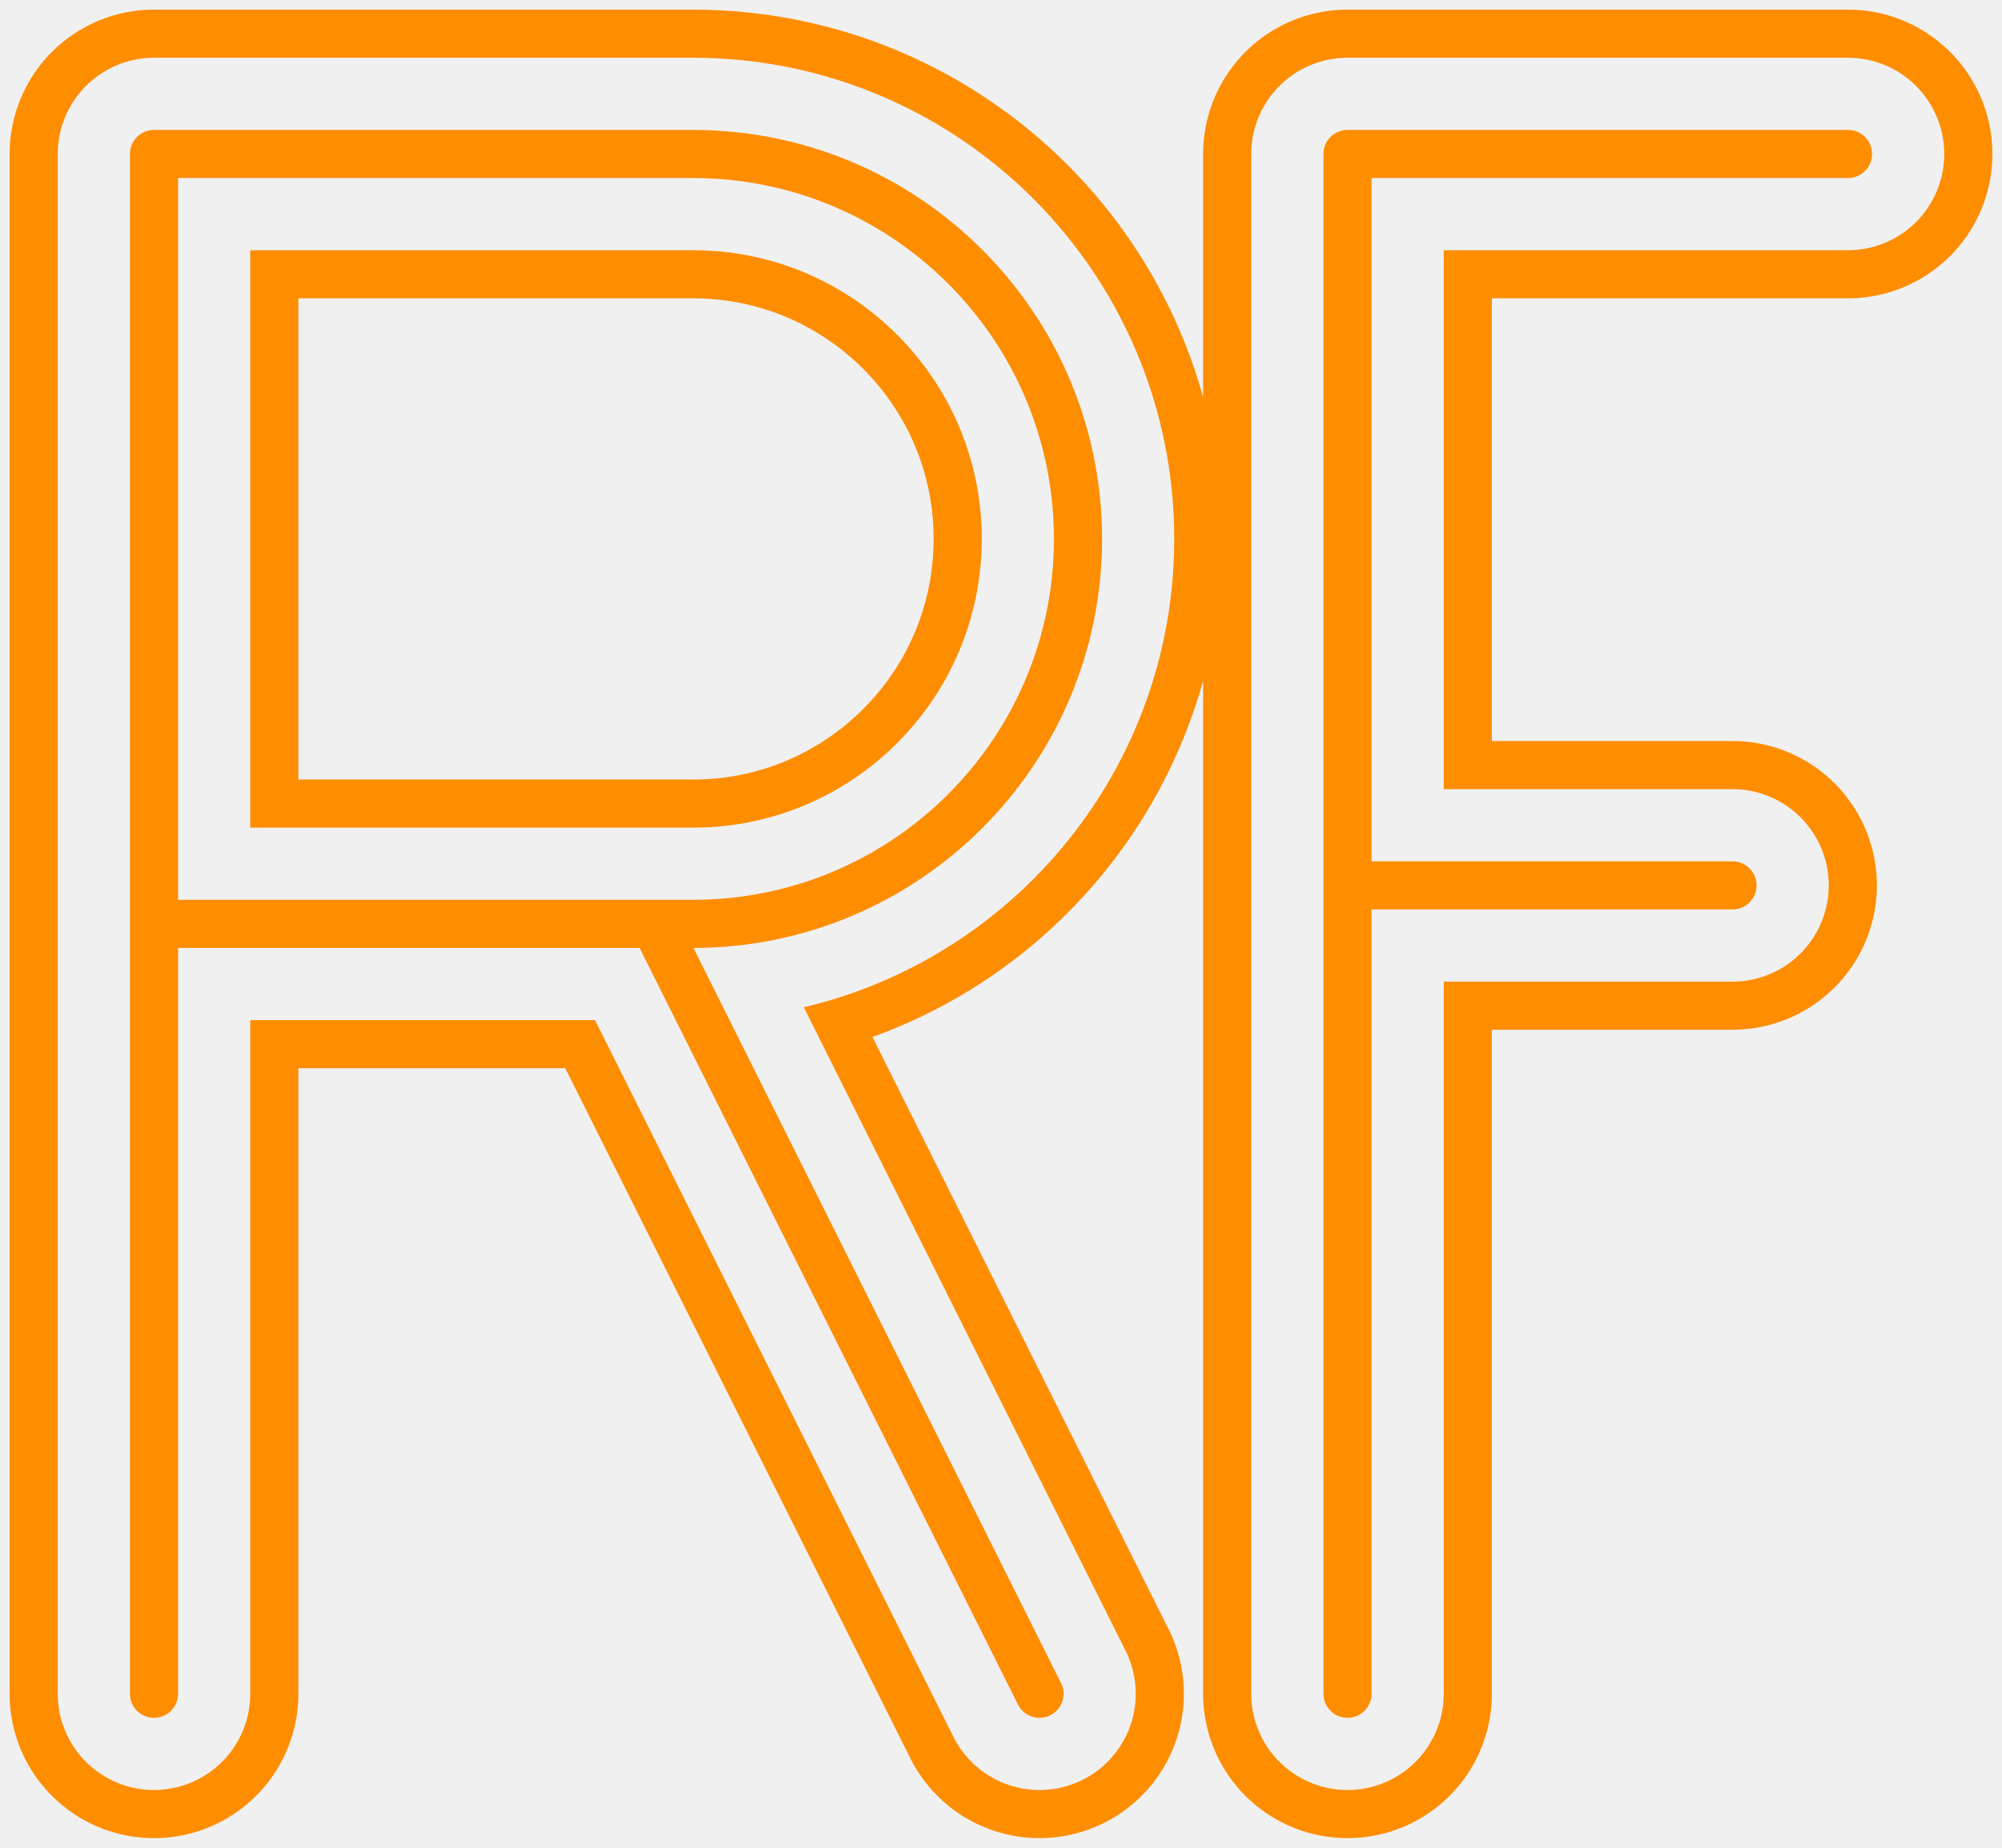
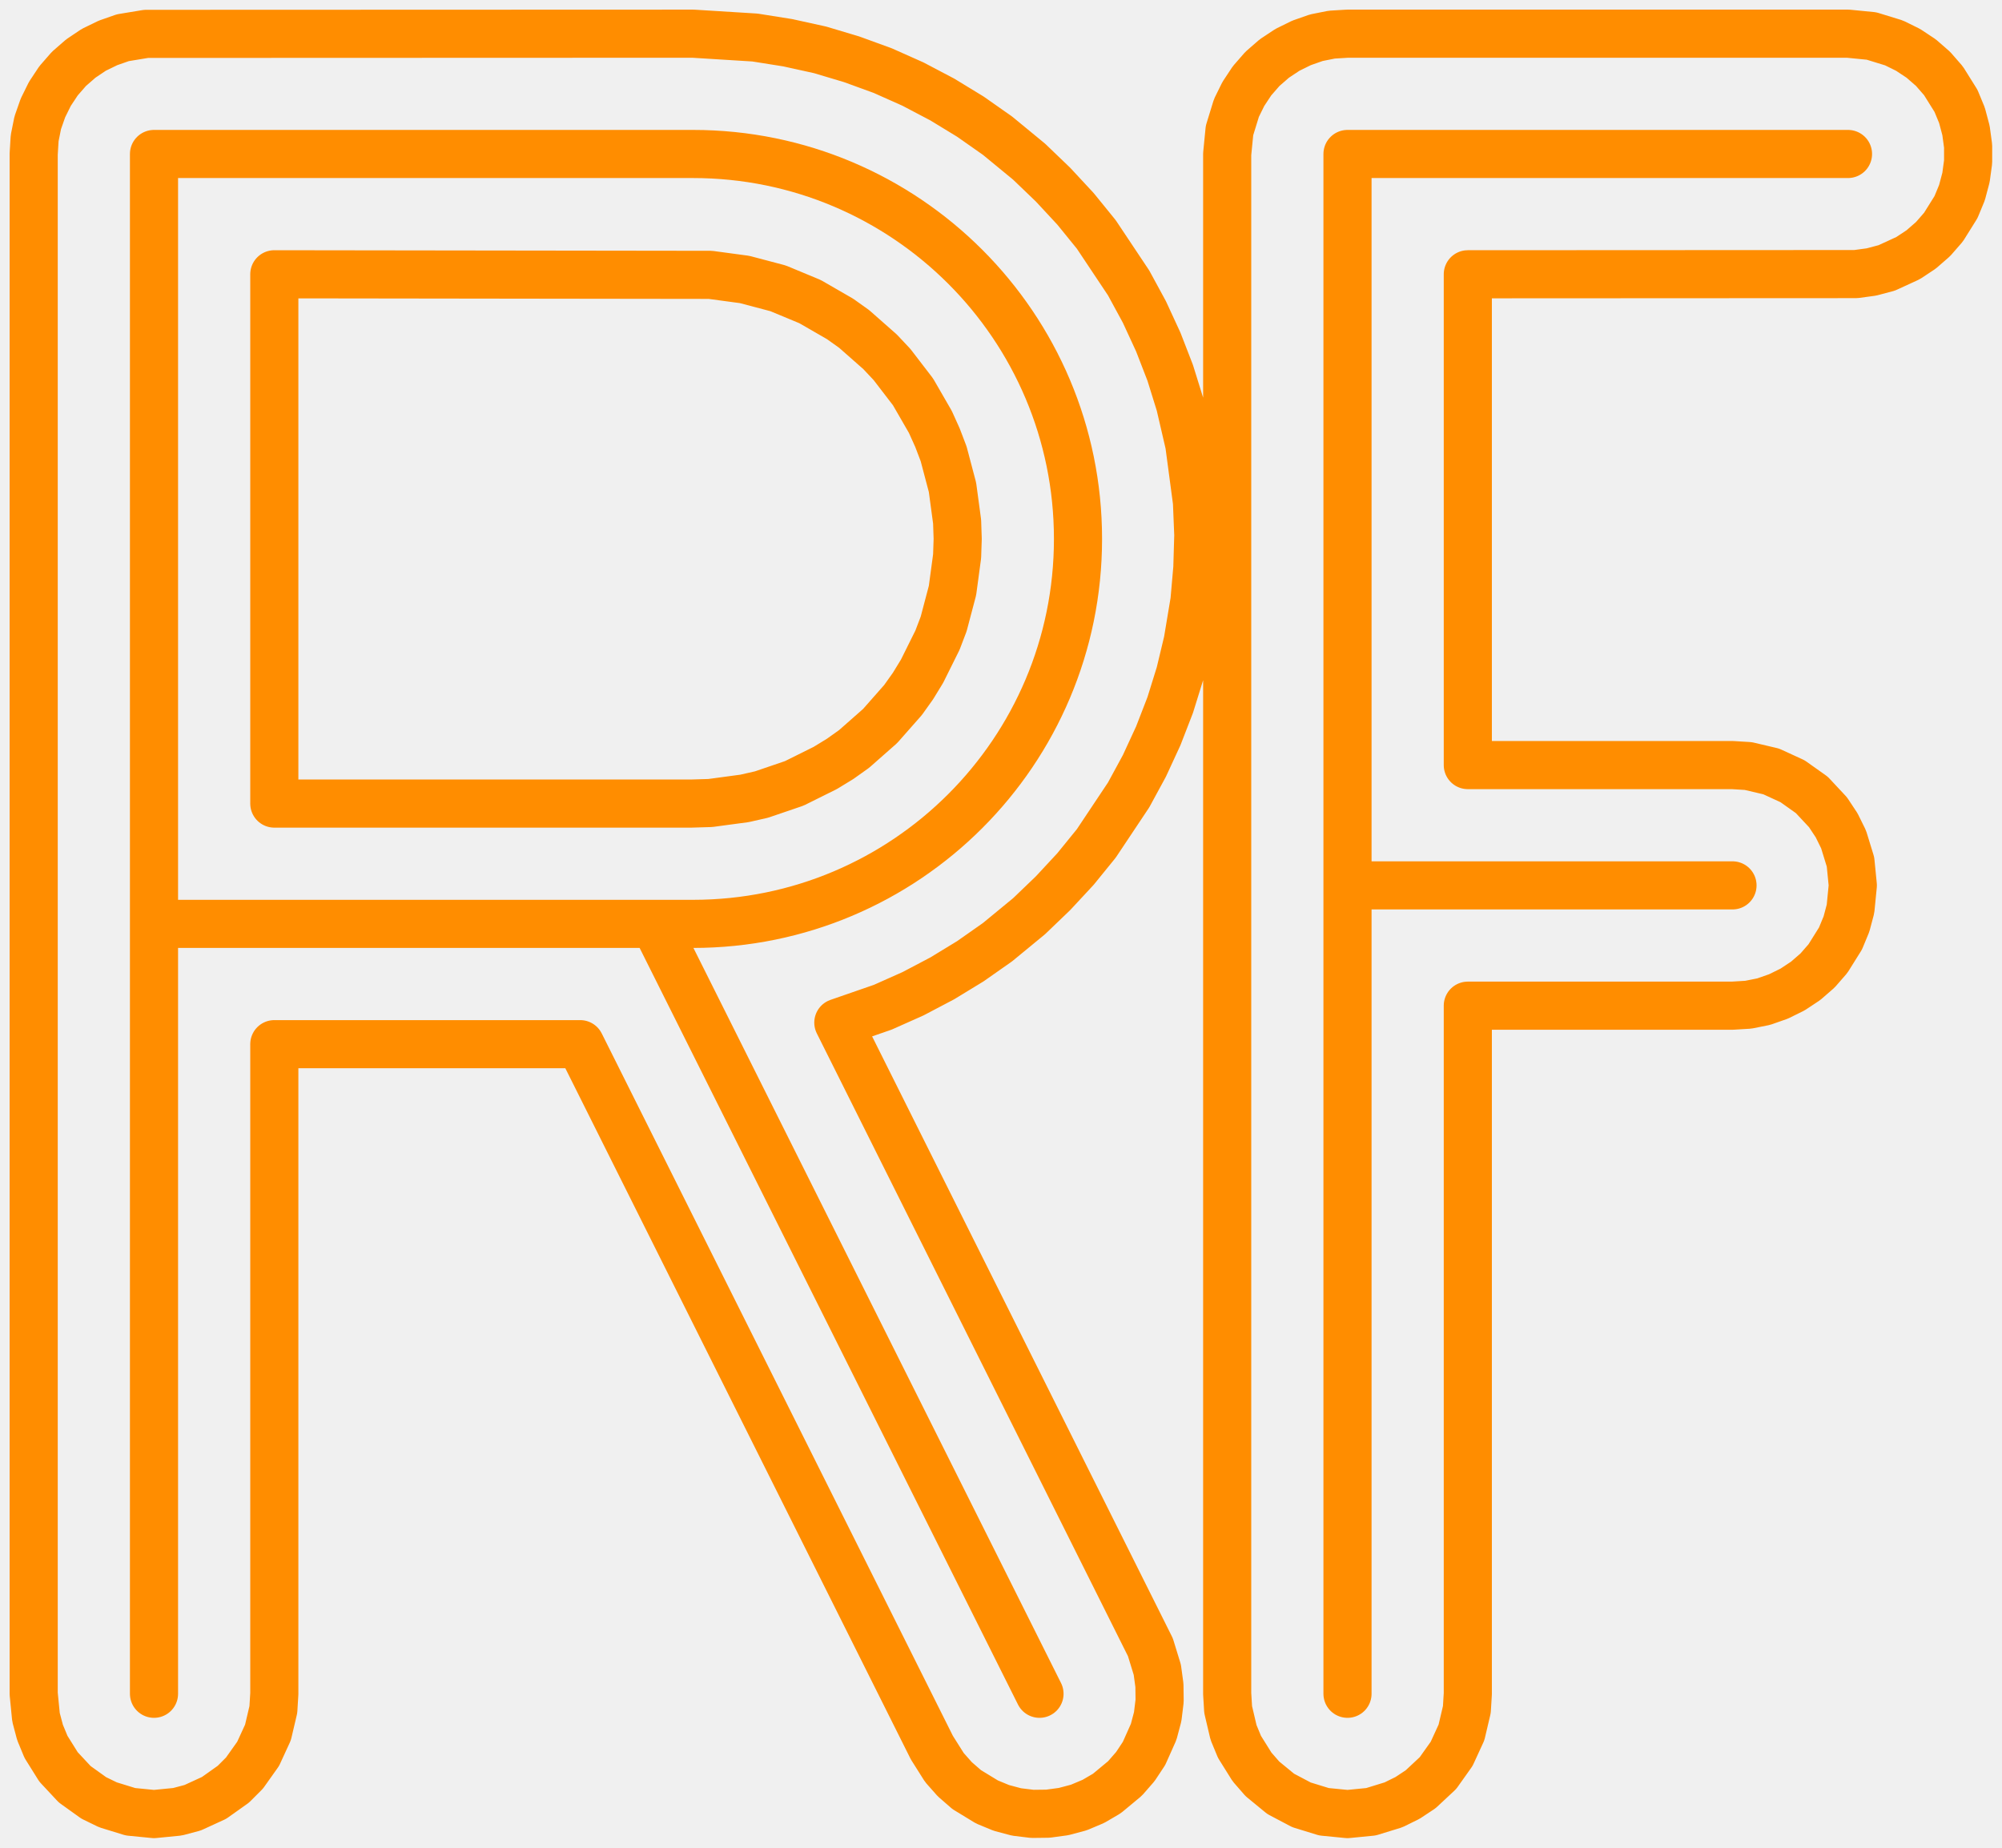
<svg xmlns="http://www.w3.org/2000/svg" viewBox="10 12 104 96" role="img" aria-labelledby="t">
-   <defs>
-     <path id="p" d="M18 100 V20 H46 a20 20 0 0 1 0 40 H18 M44 60 L64 100 M80 100 V20 H106 M80 58 H100" />
-     <mask id="cut" maskUnits="userSpaceOnUse" x="0" y="0" width="130" height="130">
-       <rect x="0" y="0" width="130" height="130" fill="#fff" />
-       <use href="#p" fill="none" stroke="#000" stroke-width="10" stroke-linecap="round" stroke-linejoin="round" />
-     </mask>
-   </defs>
-   <g fill="none" stroke="#FF8D00" stroke-linecap="round" stroke-linejoin="round">
-     <use href="#p" stroke-width="15" mask="url(#cut)" />
-     <use href="#p" stroke-width="2.5" />
+   <g fill="none" stroke="#FF8D00" stroke-width="2.5" stroke-linecap="round" stroke-linejoin="round">
+     <path d="M11.75 100.00 L11.87 101.22 L12.08 102.01 L12.39 102.76 L13.04 103.80 L13.88 104.70 L14.87 105.41 L15.61 105.77 L16.78 106.13 L18.00 106.25 L19.22 106.13 L20.01 105.92 L21.12 105.41 L22.12 104.70 L22.70 104.12 L23.41 103.12 L23.92 102.01 L24.20 100.82 L24.25 100.00 L24.25 66.25 L40.14 66.25 L58.41 102.80 L59.06 103.83 L59.60 104.44 L60.22 104.98 L61.27 105.62 L62.02 105.93 L62.81 106.14 L63.63 106.24 L64.44 106.23 L65.25 106.12 L66.04 105.91 L66.80 105.59 L67.50 105.18 L68.44 104.40 L68.98 103.78 L69.43 103.10 L69.93 101.98 L70.14 101.19 L70.24 100.37 L70.23 99.56 L70.12 98.75 L69.76 97.58 L53.55 65.13 L55.86 64.33 L57.43 63.63 L58.95 62.83 L60.41 61.94 L61.82 60.95 L63.46 59.60 L64.70 58.41 L65.87 57.15 L66.95 55.82 L68.63 53.30 L69.45 51.79 L70.17 50.23 L70.79 48.63 L71.30 46.99 L71.70 45.32 L72.05 43.22 L72.20 41.51 L72.25 39.80 L72.18 38.08 L71.78 35.08 L71.30 33.01 L70.79 31.37 L70.17 29.77 L69.45 28.21 L68.63 26.70 L66.95 24.18 L65.87 22.85 L64.70 21.59 L63.46 20.40 L61.82 19.05 L60.41 18.06 L58.95 17.17 L57.43 16.37 L55.86 15.67 L54.24 15.08 L52.60 14.59 L50.92 14.22 L49.22 13.95 L46.00 13.75 L17.59 13.76 L16.38 13.96 L15.61 14.23 L14.87 14.59 L14.20 15.04 L13.58 15.58 L13.04 16.20 L12.59 16.88 L12.23 17.61 L11.96 18.38 L11.80 19.18 L11.75 20.00 Z M24.25 26.25 L46.90 26.28 L48.68 26.52 L50.42 26.98 L52.08 27.67 L53.64 28.57 L54.37 29.09 L55.72 30.28 L56.34 30.94 L57.43 32.36 L58.33 33.92 L58.70 34.74 L59.02 35.58 L59.48 37.32 L59.72 39.10 L59.75 40.00 L59.72 40.90 L59.48 42.68 L59.02 44.42 L58.70 45.26 L57.90 46.87 L57.43 47.64 L56.91 48.37 L55.72 49.72 L54.37 50.91 L53.64 51.43 L52.87 51.90 L51.26 52.70 L49.56 53.28 L48.68 53.48 L46.90 53.72 L45.90 53.75 L24.25 53.75 Z M73.75 100.00 L73.80 100.82 L74.08 102.01 L74.39 102.76 L75.04 103.80 L75.58 104.42 L76.53 105.20 L77.61 105.77 L78.78 106.13 L80.00 106.25 L81.22 106.13 L82.39 105.77 L83.12 105.41 L83.80 104.96 L84.70 104.12 L85.41 103.12 L85.92 102.01 L86.20 100.82 L86.25 100.00 L86.25 64.25 L100.00 64.25 L100.82 64.20 L101.62 64.04 L102.39 63.77 L103.12 63.41 L103.80 62.96 L104.42 62.42 L104.96 61.80 L105.61 60.76 L105.92 60.01 L106.13 59.22 L106.25 58.00 L106.13 56.78 L105.77 55.61 L105.41 54.88 L104.96 54.20 L104.12 53.30 L103.12 52.59 L102.01 52.08 L100.82 51.80 L100.00 51.75 L86.25 51.75 L86.25 26.25 L106.41 26.24 L107.22 26.13 L108.01 25.92 L109.12 25.41 L109.80 24.96 L110.42 24.42 L110.96 23.80 L111.61 22.76 L111.92 22.01 L112.13 21.22 L112.24 20.41 L112.24 19.59 L112.13 18.78 L111.92 17.99 L111.61 17.24 L110.96 16.20 L110.42 15.58 L109.80 15.04 L109.12 14.59 L108.39 14.23 L107.22 13.87 L106.00 13.75 L80.00 13.75 L79.18 13.80 L78.38 13.96 L77.61 14.23 L76.88 14.59 L76.20 15.04 L75.58 15.58 L75.04 16.20 L74.59 16.88 L74.23 17.61 L73.87 18.78 L73.75 20.00 Z" />
+     <path d="M18 100 V20 H46 a20 20 0 0 1 0 40 H18 M44 60 L64 100 M80 100 V20 H106 M80 58 H100" />
  </g>
</svg>
